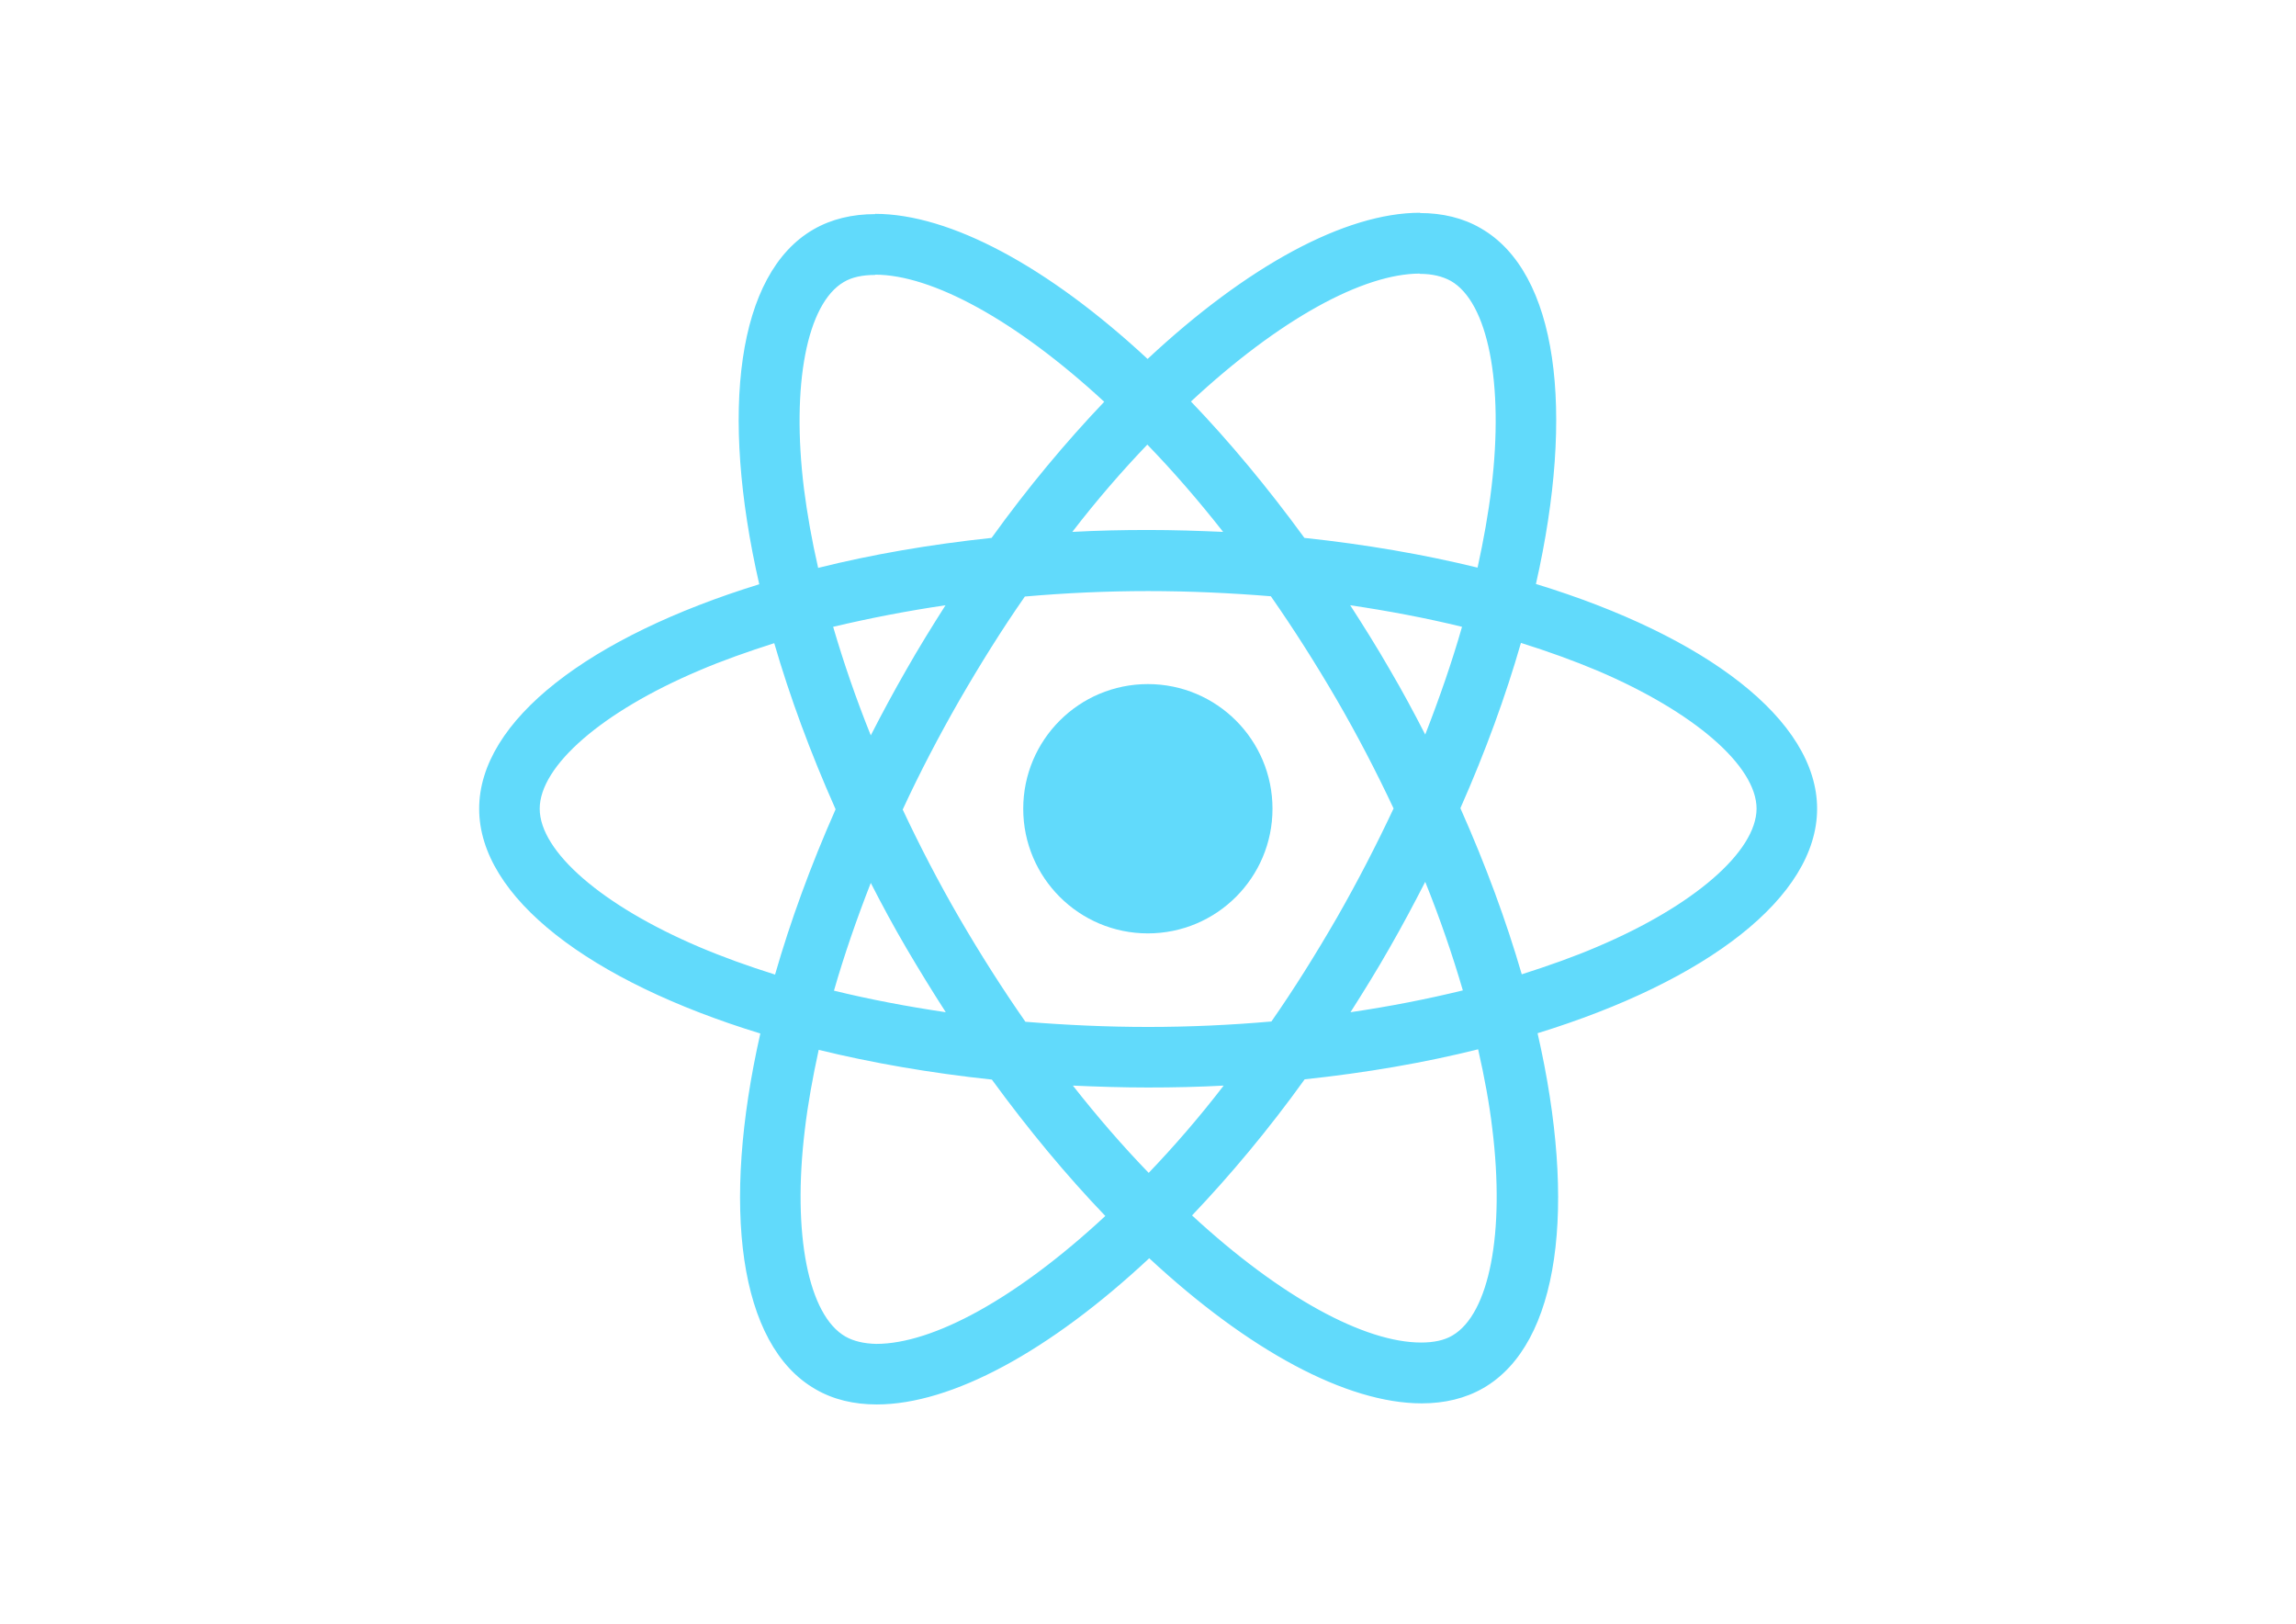
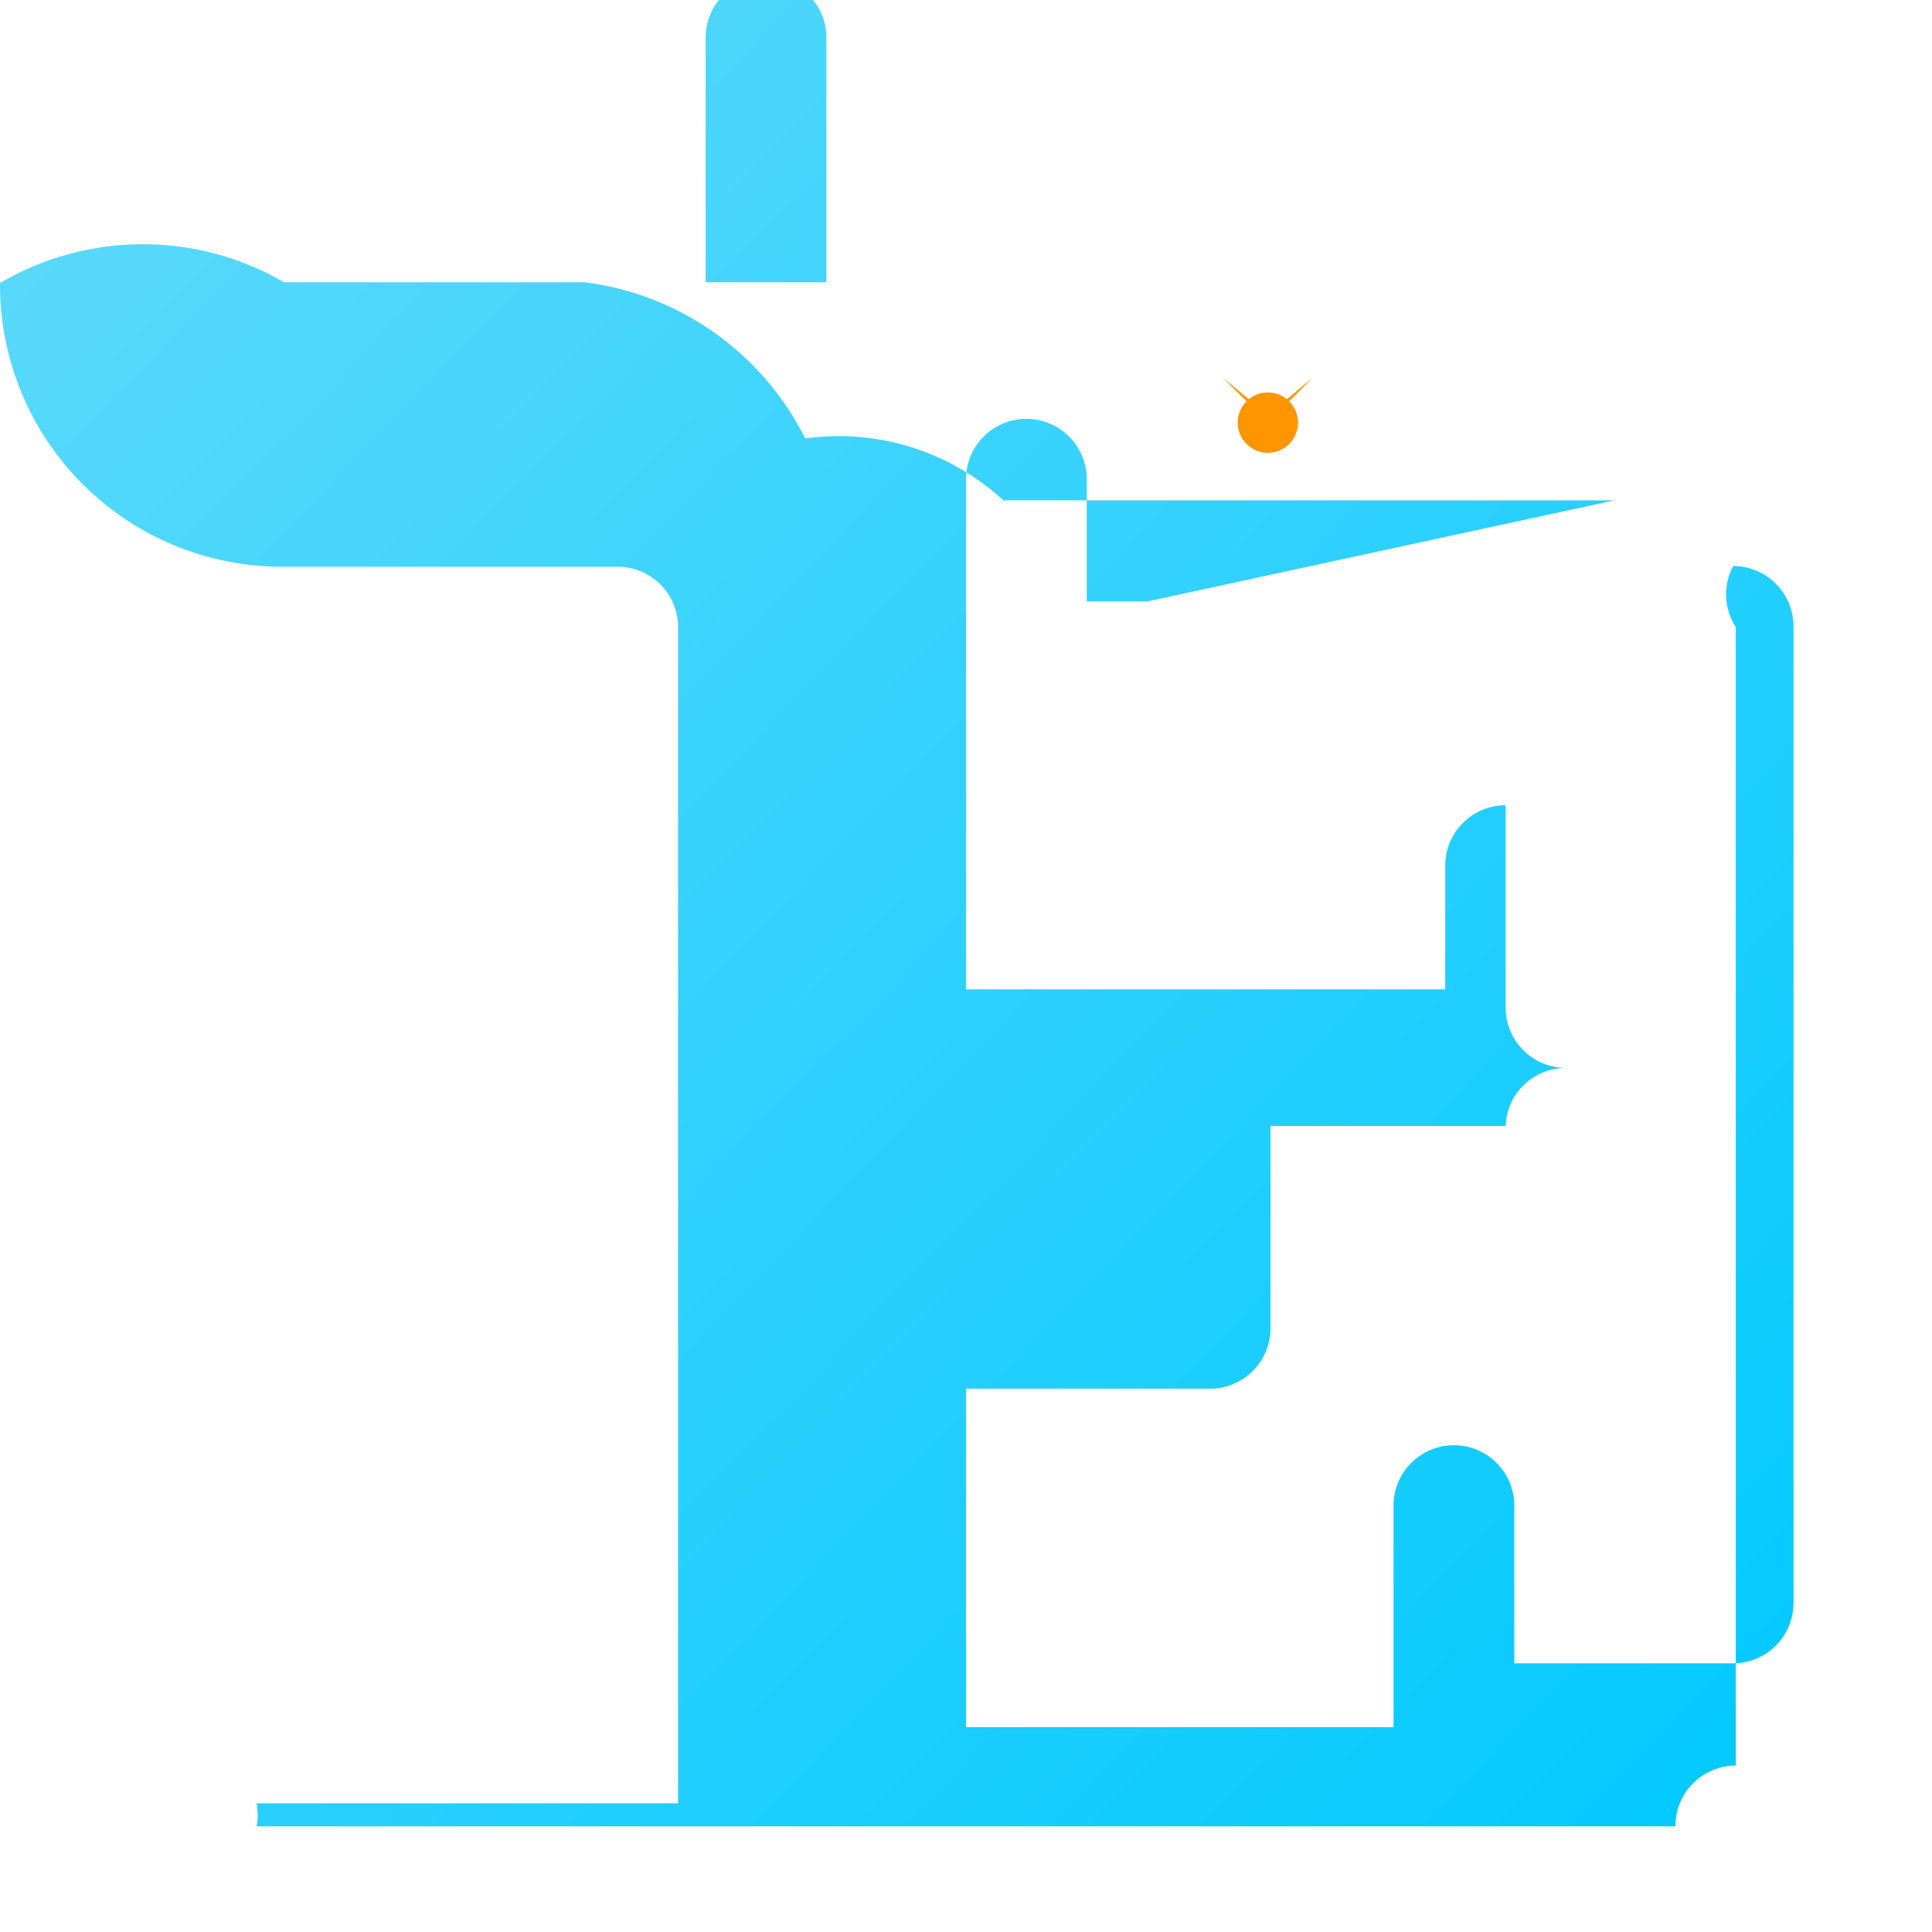
- <svg xmlns="http://www.w3.org/2000/svg" viewBox="0 0 841.9 595.3">
-   <g fill="#61DAFB">
-     <path d="M666.3 296.5c0-32.5-40.7-63.3-103.1-82.4 14.4-63.6 8-114.2-20.2-130.4-6.5-3.8-14.1-5.6-22.4-5.6v22.3c4.6 0 8.3.9 11.4 2.6 13.6 7.8 19.5 37.5 14.9 75.7-1.1 9.4-2.9 19.3-5.1 29.4-19.6-4.8-41-8.5-63.5-10.9-13.5-18.5-27.5-35.3-41.6-50 32.6-30.3 63.2-46.9 84-46.9V78c-27.5 0-63.5 19.6-99.9 53.6-36.4-33.8-72.4-53.2-99.9-53.2v22.3c20.7 0 51.4 16.5 84 46.6-14 14.7-28 31.4-41.3 49.9-22.6 2.4-44 6.1-63.6 11-2.3-10-4-19.7-5.2-29-4.7-38.2 1.1-67.9 14.6-75.8 3-1.8 6.9-2.6 11.5-2.6V78.5c-8.4 0-16 1.8-22.6 5.6-28.1 16.2-34.4 66.7-19.9 130.1-62.2 19.2-102.7 49.9-102.7 82.3 0 32.5 40.7 63.3 103.1 82.4-14.4 63.6-8 114.2 20.2 130.4 6.5 3.8 14.1 5.6 22.5 5.6 27.5 0 63.5-19.6 99.9-53.6 36.4 33.8 72.4 53.2 99.9 53.2 8.4 0 16-1.8 22.6-5.6 28.1-16.2 34.4-66.7 19.9-130.1 62-19.1 102.5-49.9 102.5-82.3zm-130.2-66.7c-3.7 12.9-8.3 26.2-13.5 39.5-4.1-8-8.4-16-13.1-24-4.6-8-9.5-15.8-14.4-23.4 14.2 2.1 27.9 4.7 41 7.9zm-45.8 106.5c-7.8 13.5-15.8 26.3-24.1 38.2-14.9 1.3-30 2-45.2 2-15.1 0-30.2-.7-45-1.9-8.3-11.9-16.4-24.6-24.2-38-7.6-13.1-14.5-26.4-20.8-39.8 6.2-13.4 13.2-26.8 20.7-39.9 7.8-13.5 15.8-26.3 24.1-38.2 14.9-1.3 30-2 45.2-2 15.1 0 30.2.7 45 1.9 8.3 11.9 16.4 24.6 24.2 38 7.6 13.1 14.5 26.4 20.8 39.8-6.3 13.4-13.2 26.8-20.7 39.9zm32.3-13c5.4 13.4 10 26.8 13.8 39.8-13.1 3.2-26.9 5.9-41.2 8 4.9-7.7 9.8-15.6 14.4-23.7 4.6-8 8.9-16.1 13-24.1zM421.2 430c-9.3-9.6-18.6-20.3-27.8-32 9 .4 18.2.7 27.5.7 9.4 0 18.7-.2 27.8-.7-9 11.7-18.3 22.4-27.5 32zm-74.4-58.9c-14.2-2.1-27.9-4.7-41-7.9 3.7-12.9 8.3-26.2 13.5-39.5 4.1 8 8.4 16 13.1 24 4.7 8 9.5 15.8 14.4 23.4zM420.7 163c9.3 9.6 18.6 20.3 27.8 32-9-.4-18.2-.7-27.5-.7-9.4 0-18.7.2-27.8.7 9-11.7 18.3-22.4 27.5-32zm-74 58.9c-4.9 7.7-9.8 15.6-14.4 23.7-4.6 8-8.9 16-13 24-5.4-13.4-10-26.8-13.8-39.8 13.1-3.1 26.9-5.8 41.2-7.9zm-90.5 125.2c-35.4-15.1-58.3-34.9-58.3-50.6 0-15.7 22.9-35.6 58.3-50.6 8.6-3.7 18-7 27.7-10.1 5.7 19.6 13.2 40 22.5 60.9-9.2 20.8-16.6 41.1-22.2 60.6-9.9-3.1-19.3-6.5-28-10.2zM310 490c-13.6-7.8-19.5-37.5-14.9-75.7 1.1-9.4 2.9-19.3 5.1-29.4 19.6 4.8 41 8.5 63.5 10.9 13.5 18.5 27.5 35.3 41.6 50-32.6 30.3-63.2 46.9-84 46.9-4.5-.1-8.3-1-11.3-2.7zm237.2-76.2c4.7 38.2-1.1 67.9-14.6 75.8-3 1.8-6.9 2.6-11.5 2.6-20.7 0-51.4-16.5-84-46.6 14-14.7 28-31.4 41.3-49.9 22.6-2.4 44-6.1 63.6-11 2.3 10.1 4.1 19.8 5.2 29.1zm38.5-66.7c-8.6 3.7-18 7-27.7 10.1-5.7-19.6-13.2-40-22.5-60.9 9.2-20.8 16.6-41.1 22.2-60.6 9.9 3.1 19.3 6.5 28.1 10.2 35.4 15.1 58.3 34.9 58.3 50.6-.1 15.7-23 35.6-58.4 50.6zM320.8 78.4z" />
-     <circle cx="420.9" cy="296.5" r="45.7" />
-     <path d="M520.5 78.1z" />
-   </g>
+ <svg xmlns="http://www.w3.org/2000/svg" viewBox="0 0 512 512">
+   <defs>
+     <linearGradient id="grad1" x1="0%" y1="0%" x2="100%" y2="100%">
+       <stop offset="0%" style="stop-color:#61DAFB;stop-opacity:1" />
+       <stop offset="100%" style="stop-color:#00C9FF;stop-opacity:1" />
+     </linearGradient>
+   </defs>
+   <path fill="url(#grad1)" d="M427.8,132.6H265.9a64.34,64.34,0,0,0-52.5-16.4A76.02,76.02,0,0,0,155,74.8h64V10a16,16,0,0,0-32,0v64.8H75.3A74.69,74.69,0,0,0,0,75,74.75,74.75,0,0,0,75,150.2h88.7a16,16,0,0,1,16,16v311.7H68A16,16,0,0,1,68,484h376a16,16,0,0,1,16-16.1V166.2A16,16,0,0,1,459.3,150a16,16,0,0,1,16,16v258.7a16,16,0,0,1-16,16.1h-58V399a16,16,0,0,0-32,0V457.7H256V368h64.7a16,16,0,0,0,16-16v-53.6H399A16,16,0,0,1,415,283,16,16,0,0,1,399,267V213.4a16,16,0,0,0-16,16v32.8H256V127a16,16,0,0,1,32,0v32.4h16Z" />
+   <circle cx="336" cy="112" r="8" fill="#FF9500" />
+   <polygon points="348,100 336,112 324,100 336,110 348,100" fill="#FF9500" />
</svg>
